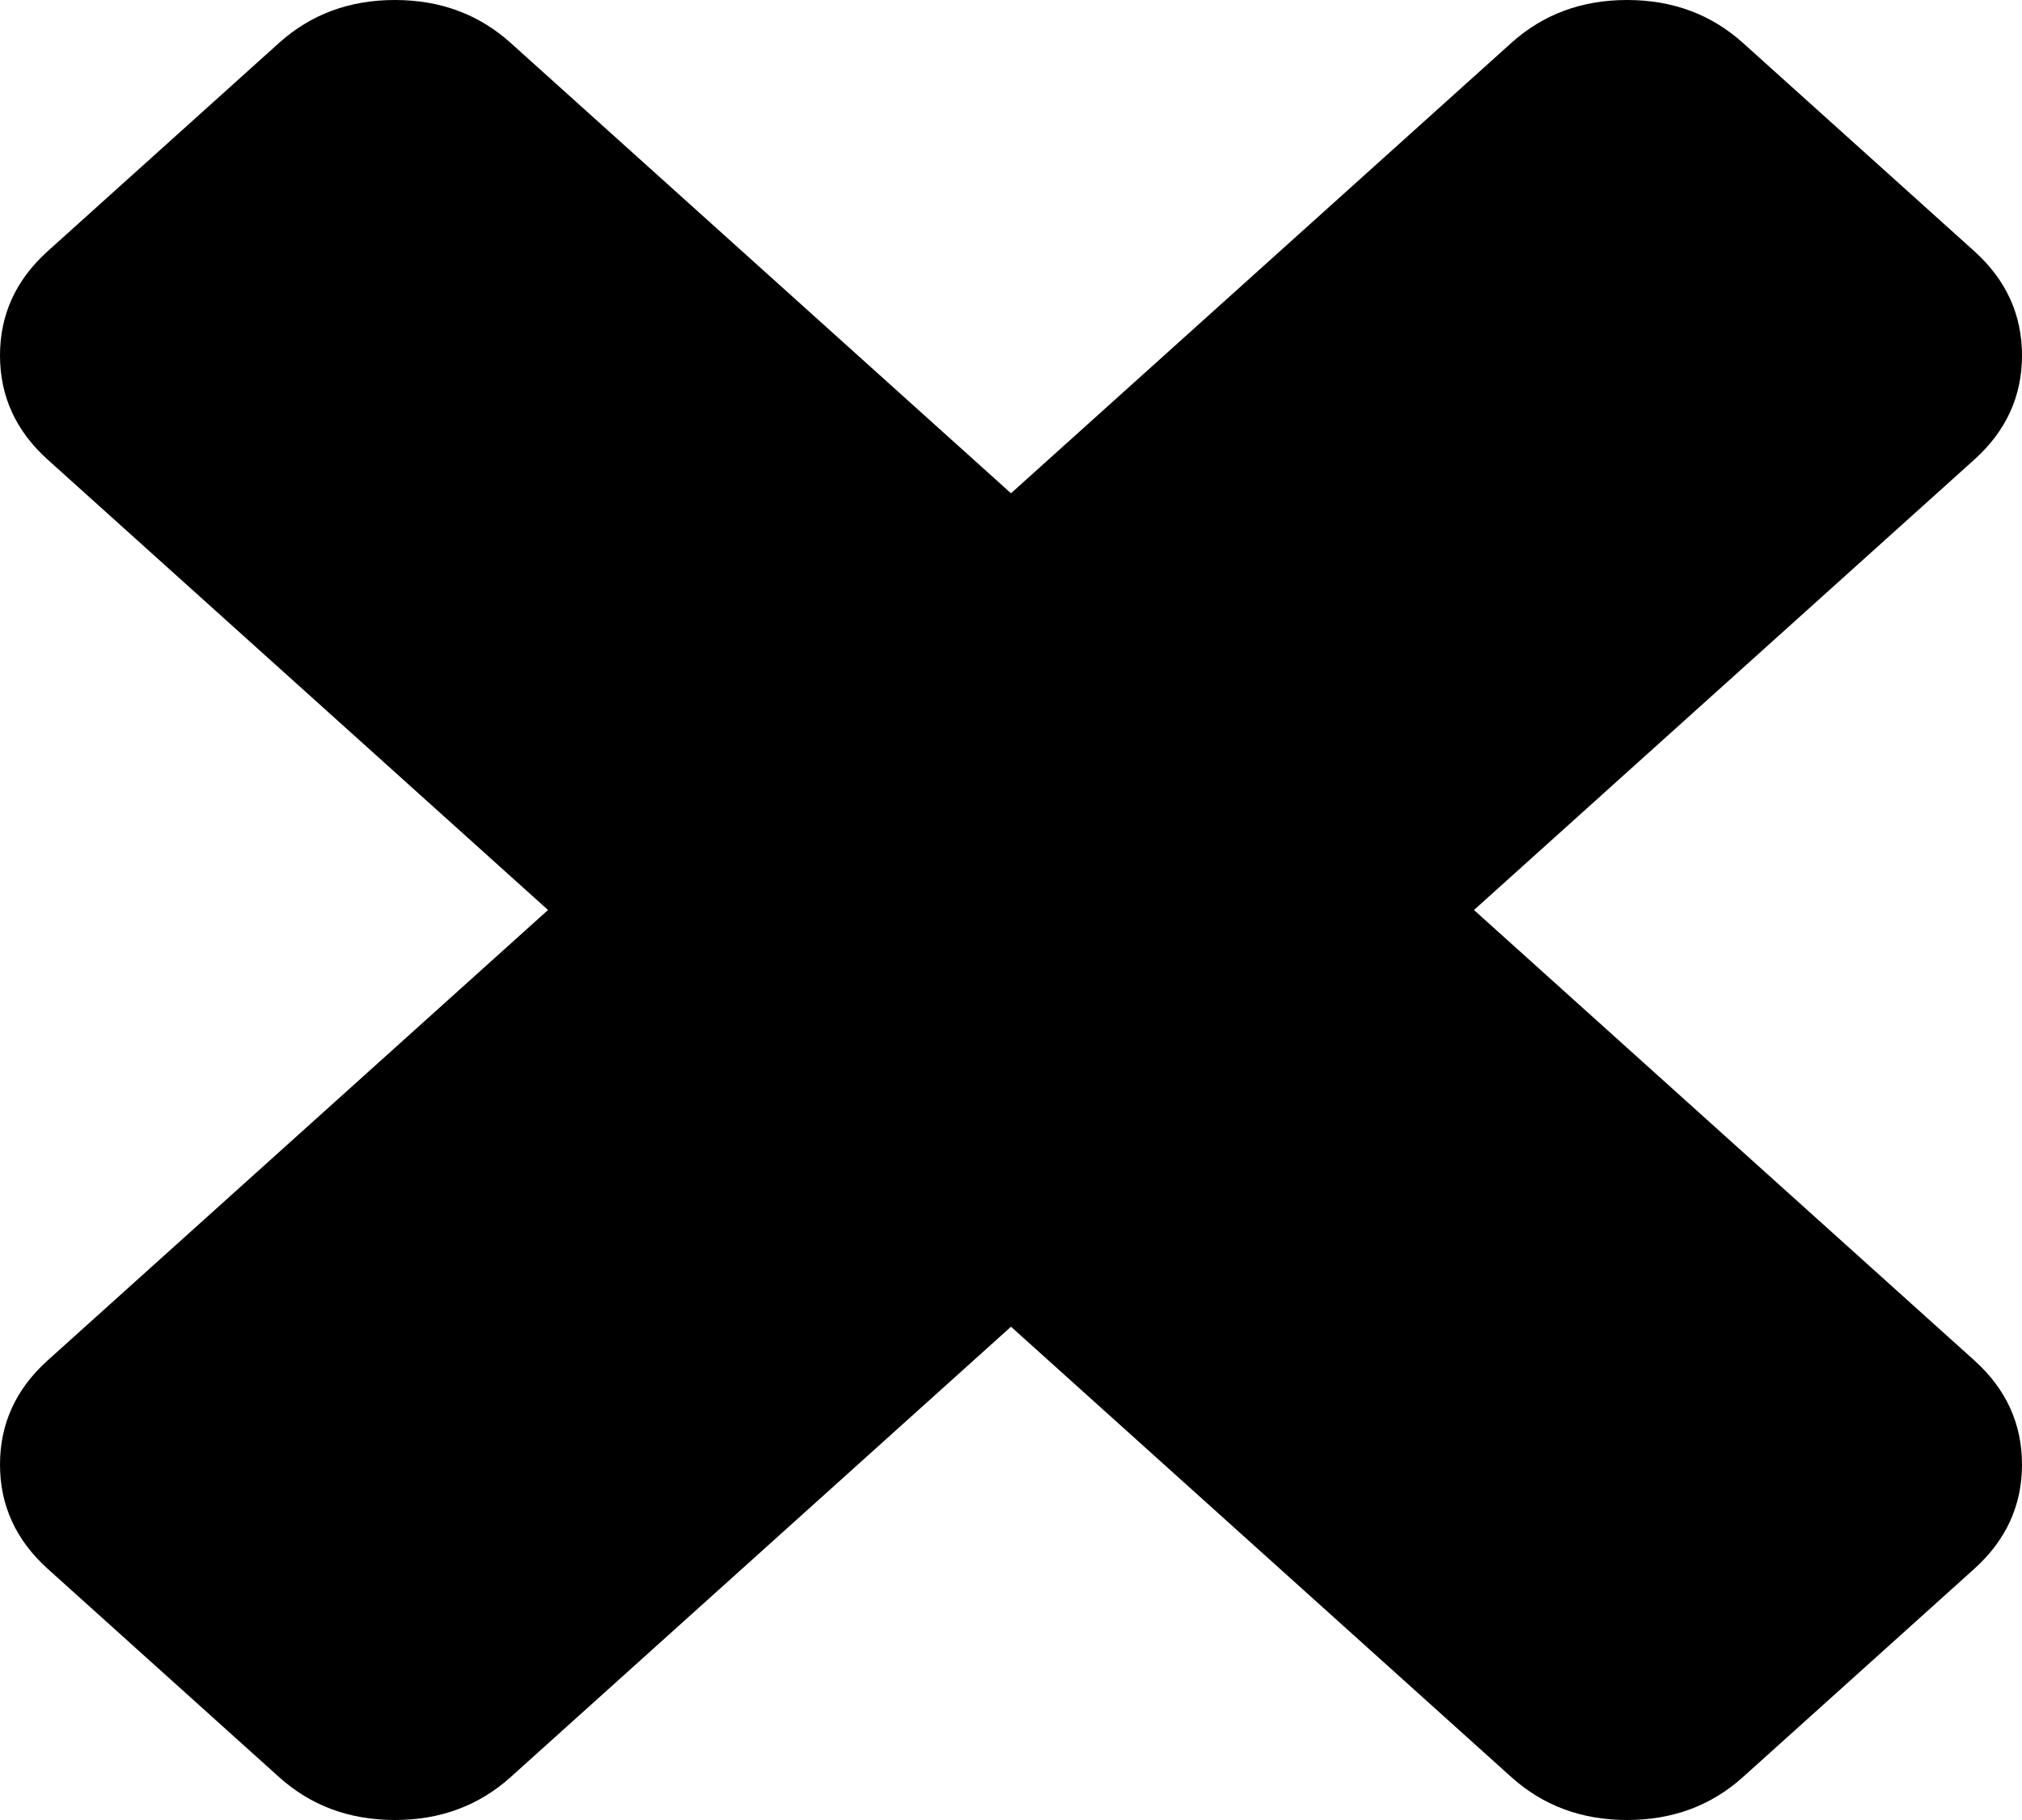
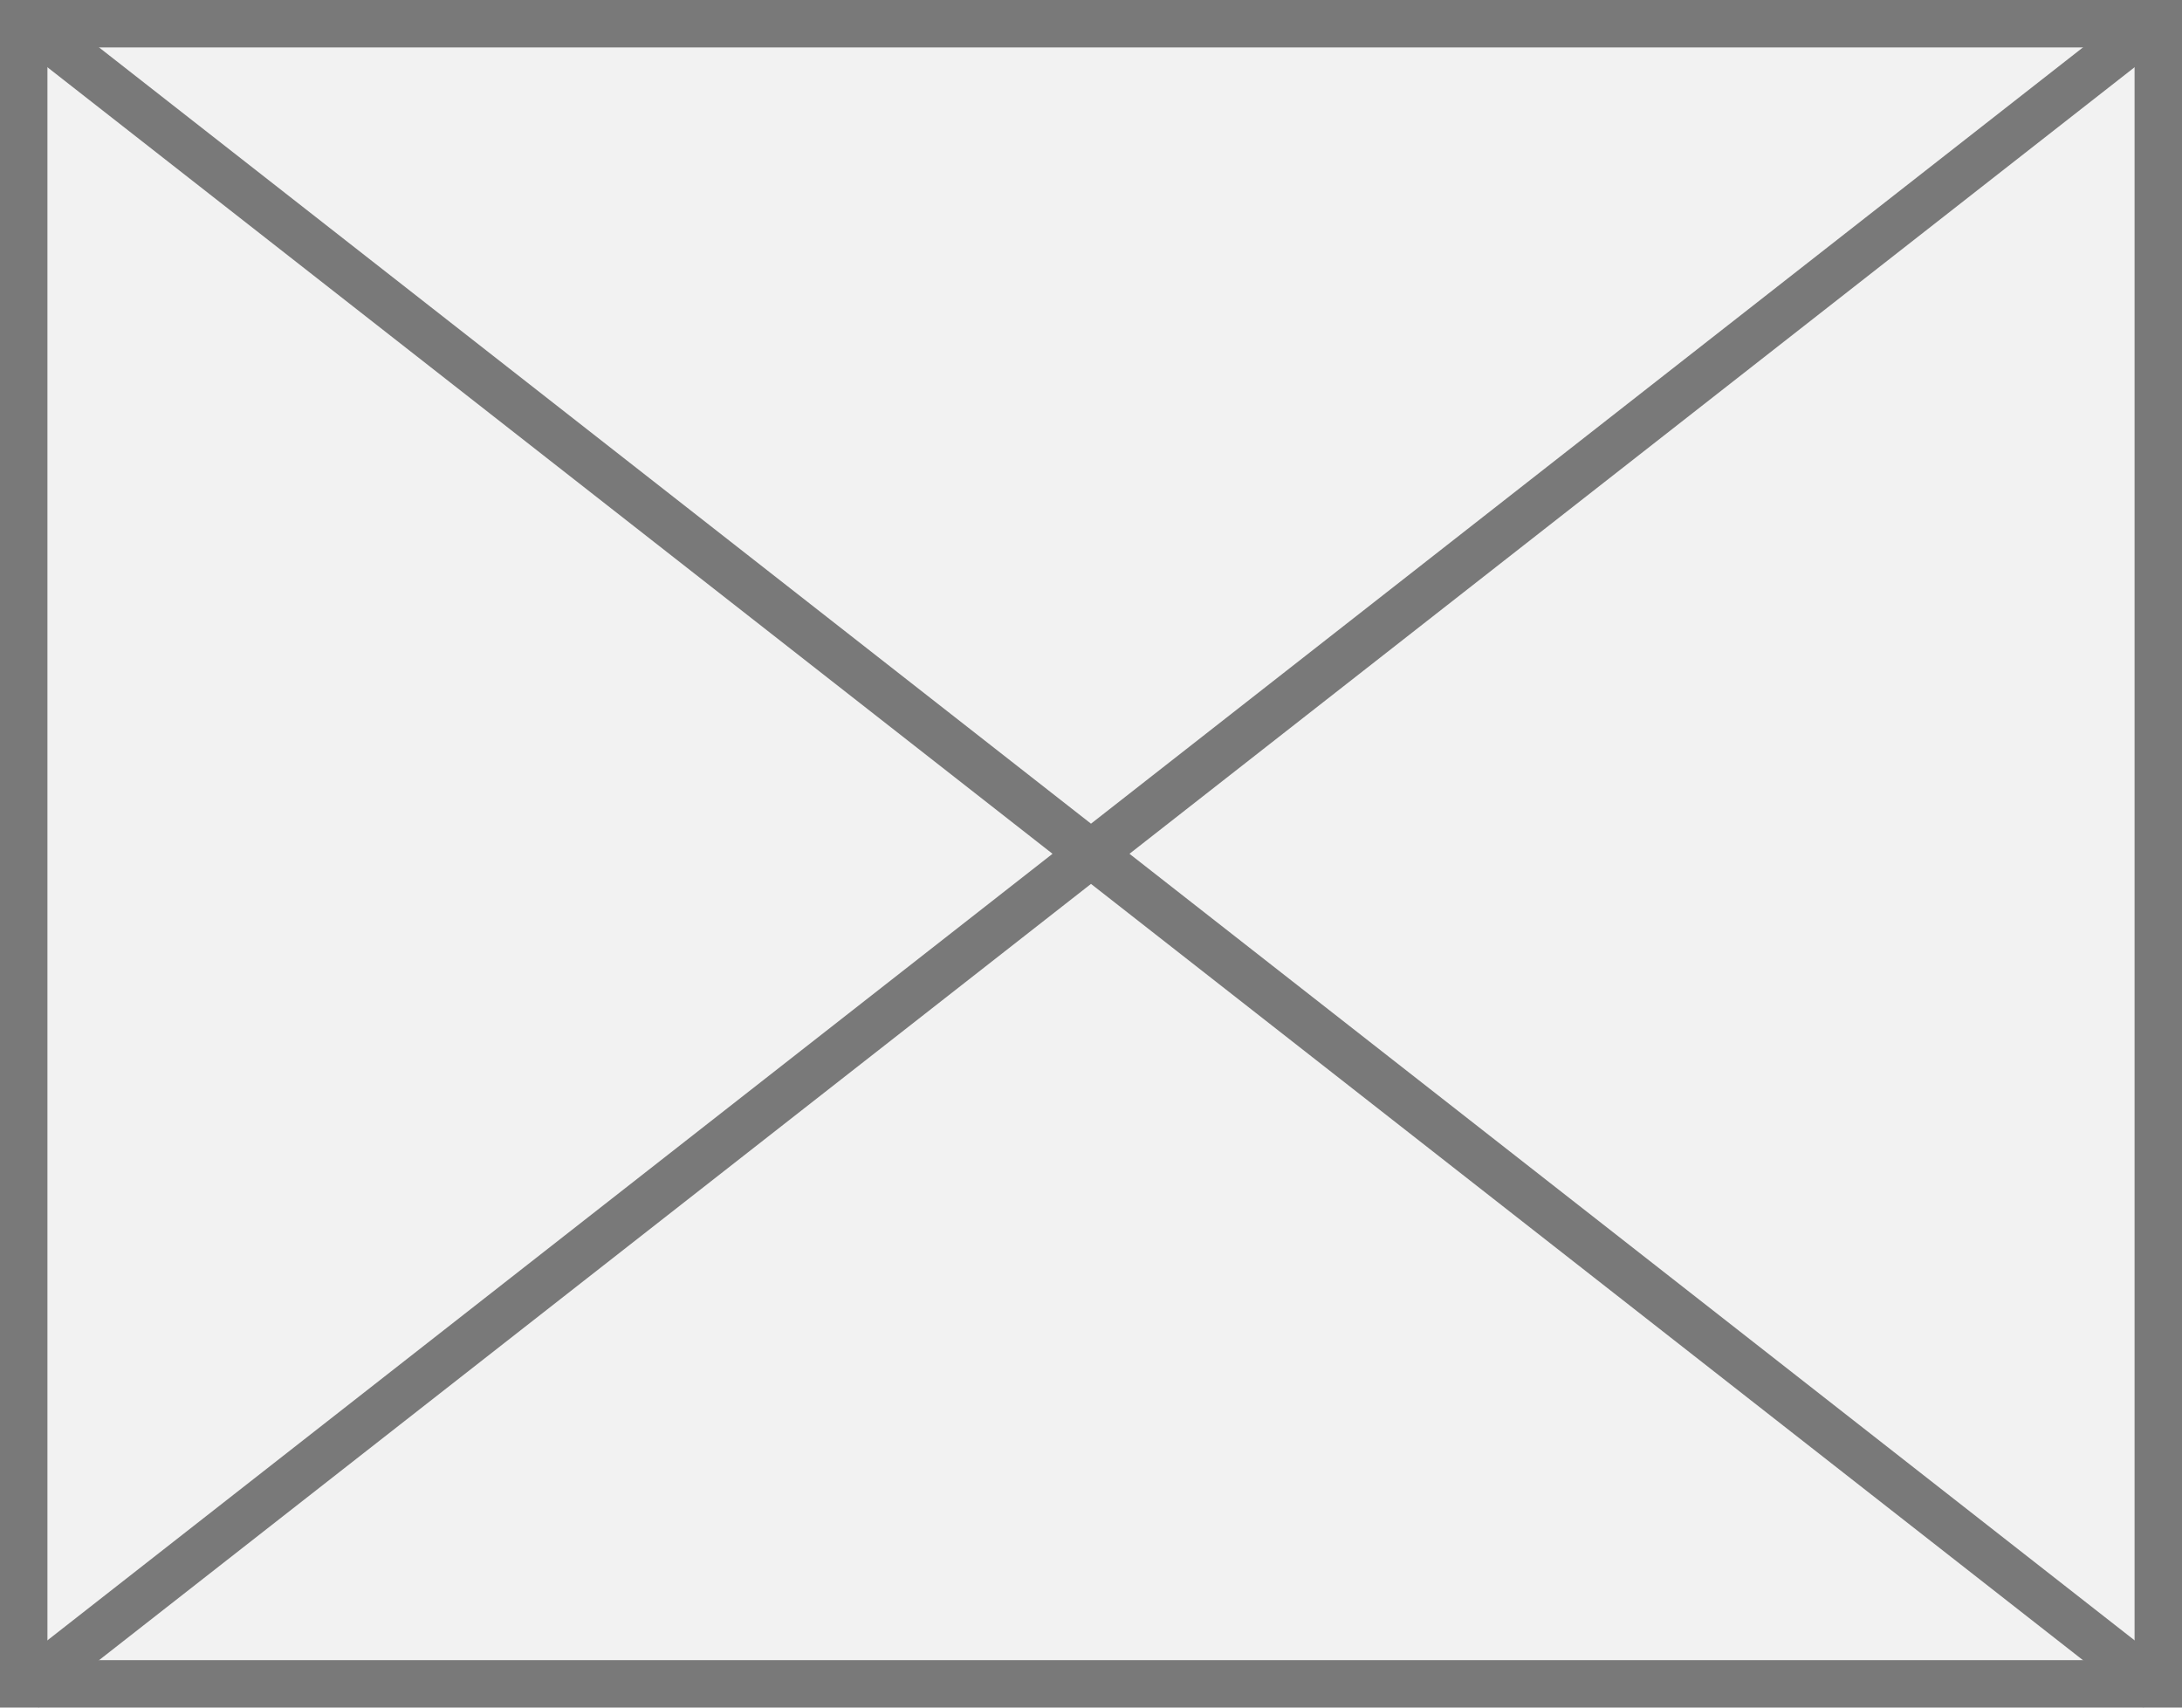
- <svg xmlns="http://www.w3.org/2000/svg" version="1.1" width="30px" height="27px">
-   <g transform="matrix(1 0 0 1 -345 -266 )">
-     <path d="M 29.293 20.182  C 29.764 20.606  30 21.121  30 21.727  C 30 22.333  29.764 22.848  29.293 23.273  L 25.859 26.364  C 25.387 26.788  24.815 27  24.141 27  C 23.468 27  22.896 26.788  22.424 26.364  L 15 19.682  L 7.576 26.364  C 7.104 26.788  6.532 27  5.859 27  C 5.185 27  4.613 26.788  4.141 26.364  L 0.707 23.273  C 0.236 22.848  0 22.333  0 21.727  C 0 21.121  0.236 20.606  0.707 20.182  L 8.131 13.5  L 0.707 6.818  C 0.236 6.394  0 5.879  0 5.273  C 0 4.667  0.236 4.152  0.707 3.727  L 4.141 0.636  C 4.613 0.212  5.185 0  5.859 0  C 6.532 0  7.104 0.212  7.576 0.636  L 15 7.318  L 22.424 0.636  C 22.896 0.212  23.468 0  24.141 0  C 24.815 0  25.387 0.212  25.859 0.636  L 29.293 3.727  C 29.764 4.152  30 4.667  30 5.273  C 30 5.879  29.764 6.394  29.293 6.818  L 21.869 13.5  L 29.293 20.182  Z " fill-rule="nonzero" fill="#000000" stroke="none" transform="matrix(1 0 0 1 345 266 )" />
+ <svg xmlns="http://www.w3.org/2000/svg" version="1.1" width="46px" height="36px">
+   <g transform="matrix(1 0 0 1 -92 -304 )">
+     <path d="M 92.5 304.5  L 137.5 304.5  L 137.5 339.5  L 92.5 339.5  L 92.5 304.5  Z " fill-rule="nonzero" fill="#f2f2f2" stroke="none" />
+     <path d="M 92.5 304.5  L 137.5 304.5  L 137.5 339.5  L 92.5 339.5  L 92.5 304.5  Z " stroke-width="1" stroke="#797979" fill="none" />
+     <path d="M 92.503 304.394  L 137.497 339.606  M 137.497 304.394  L 92.503 339.606  " stroke-width="1" stroke="#797979" fill="none" />
  </g>
</svg>
